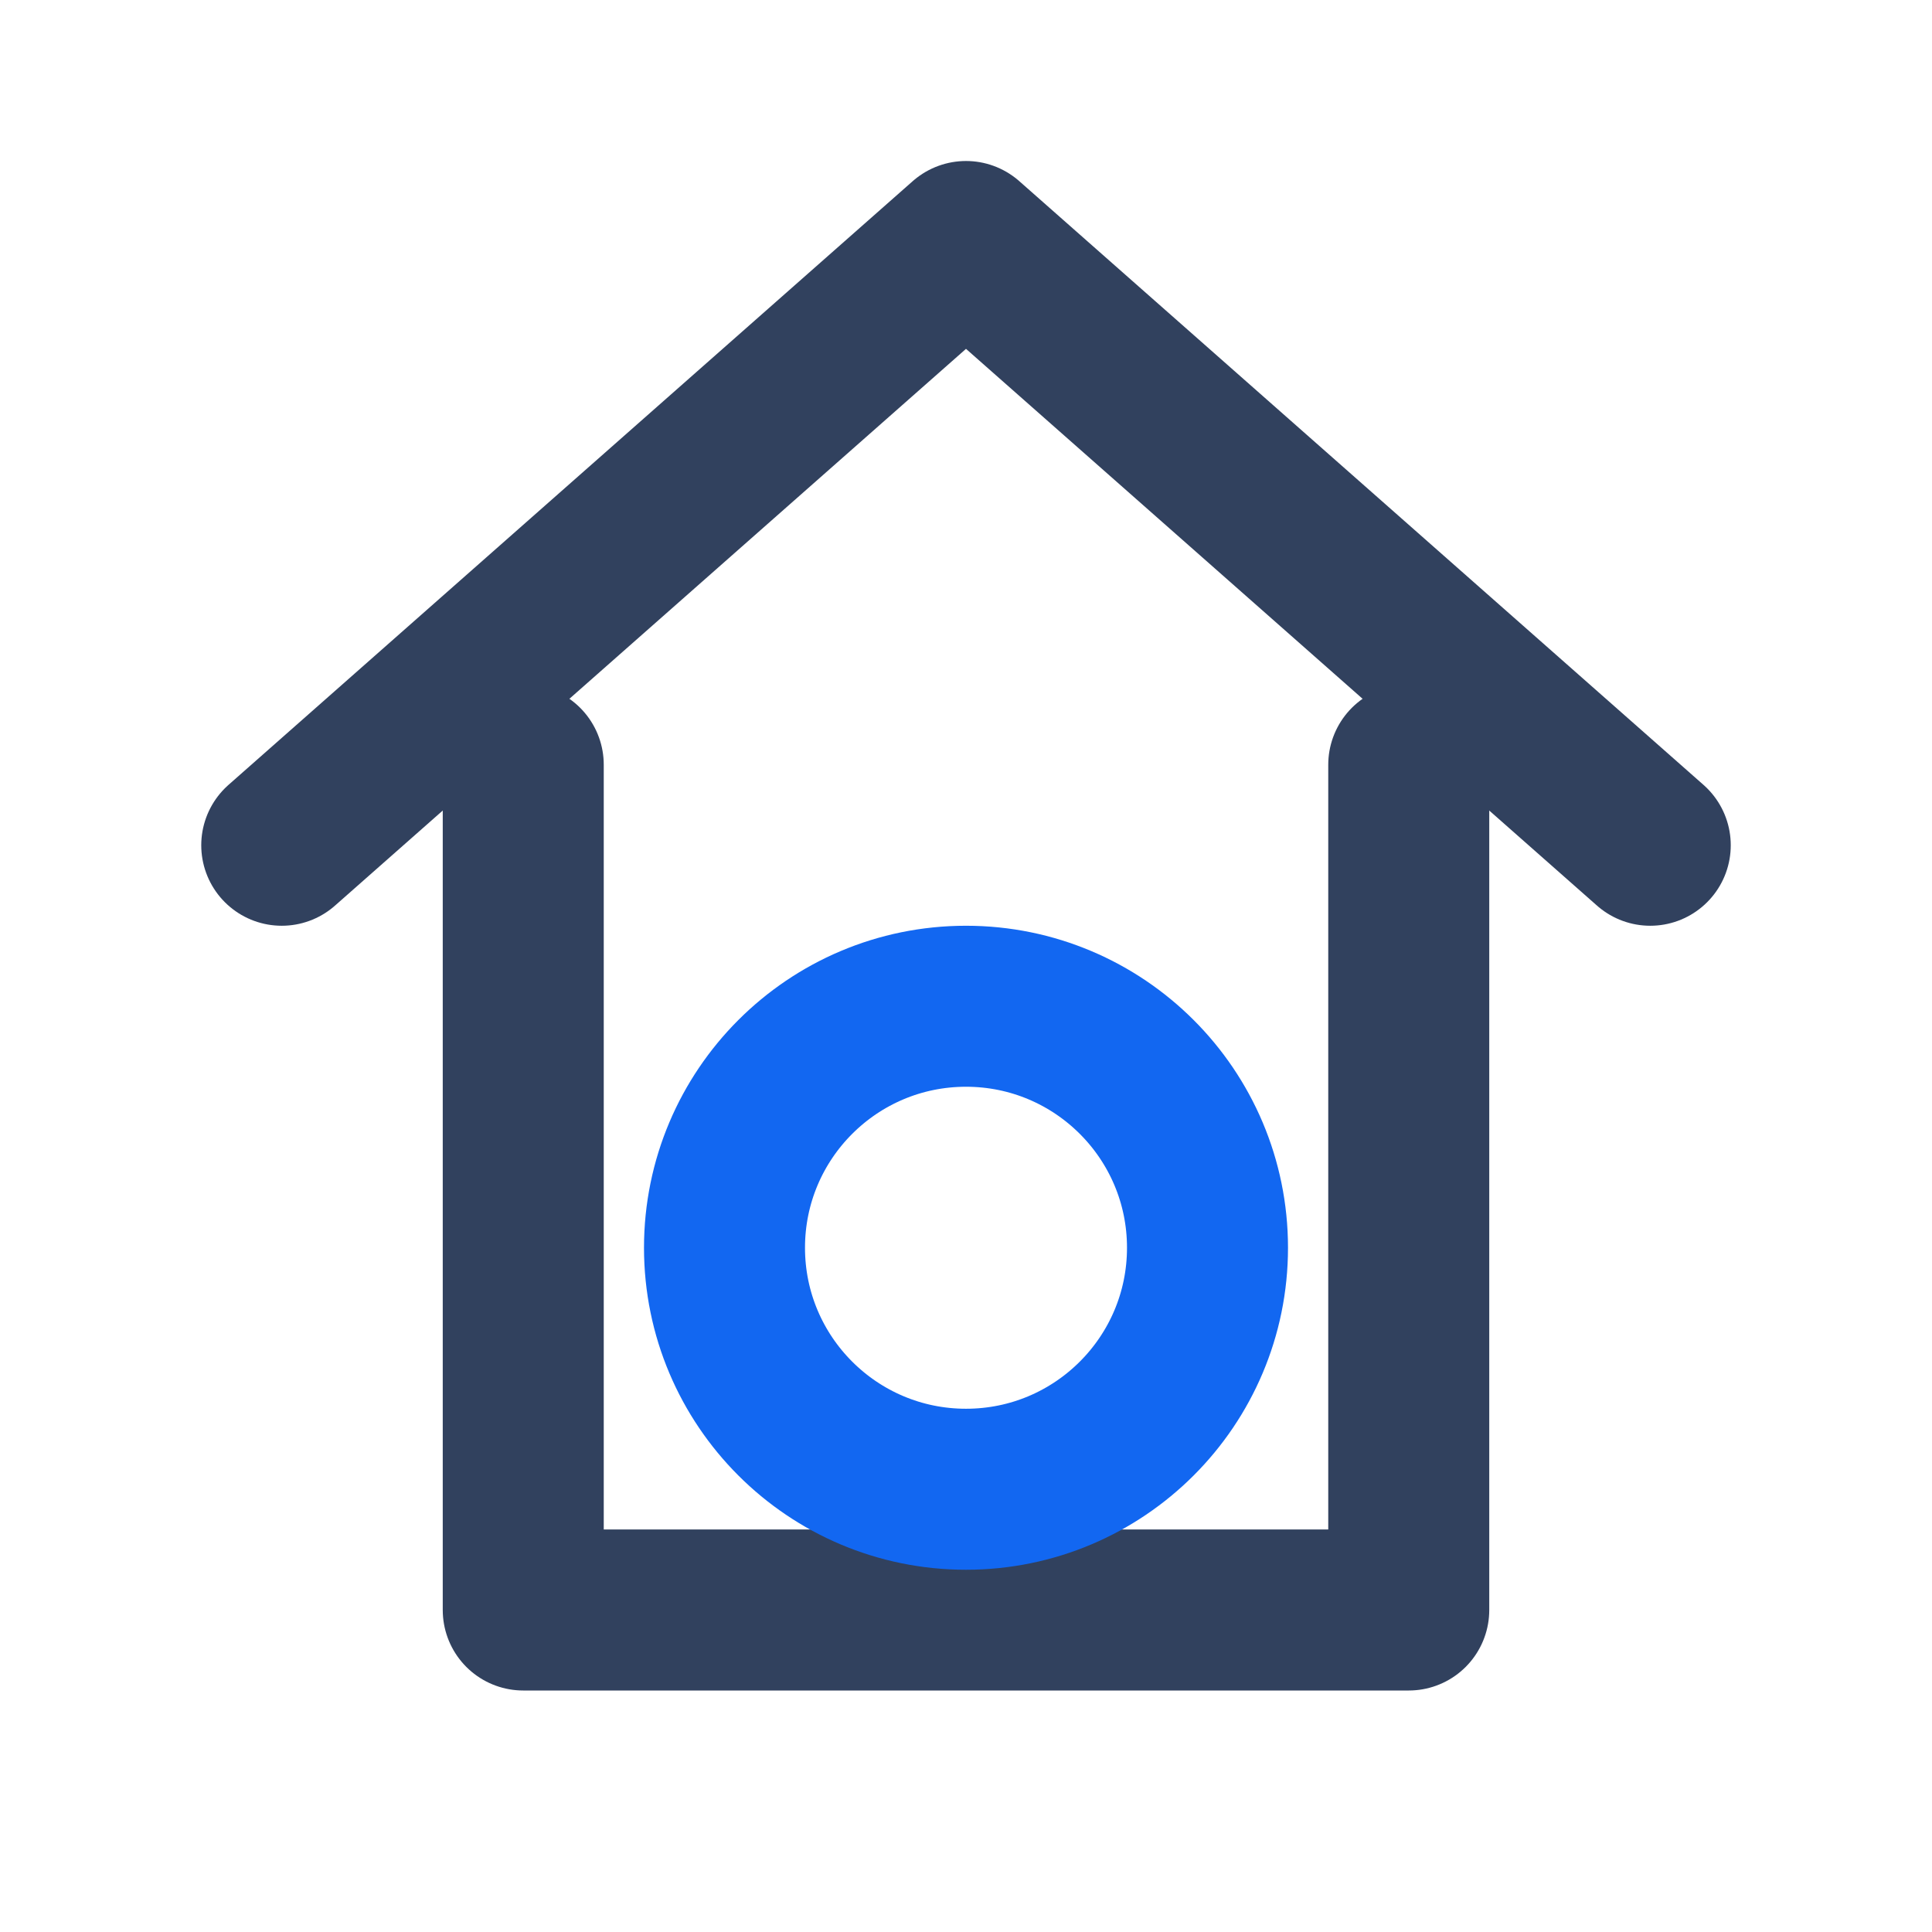
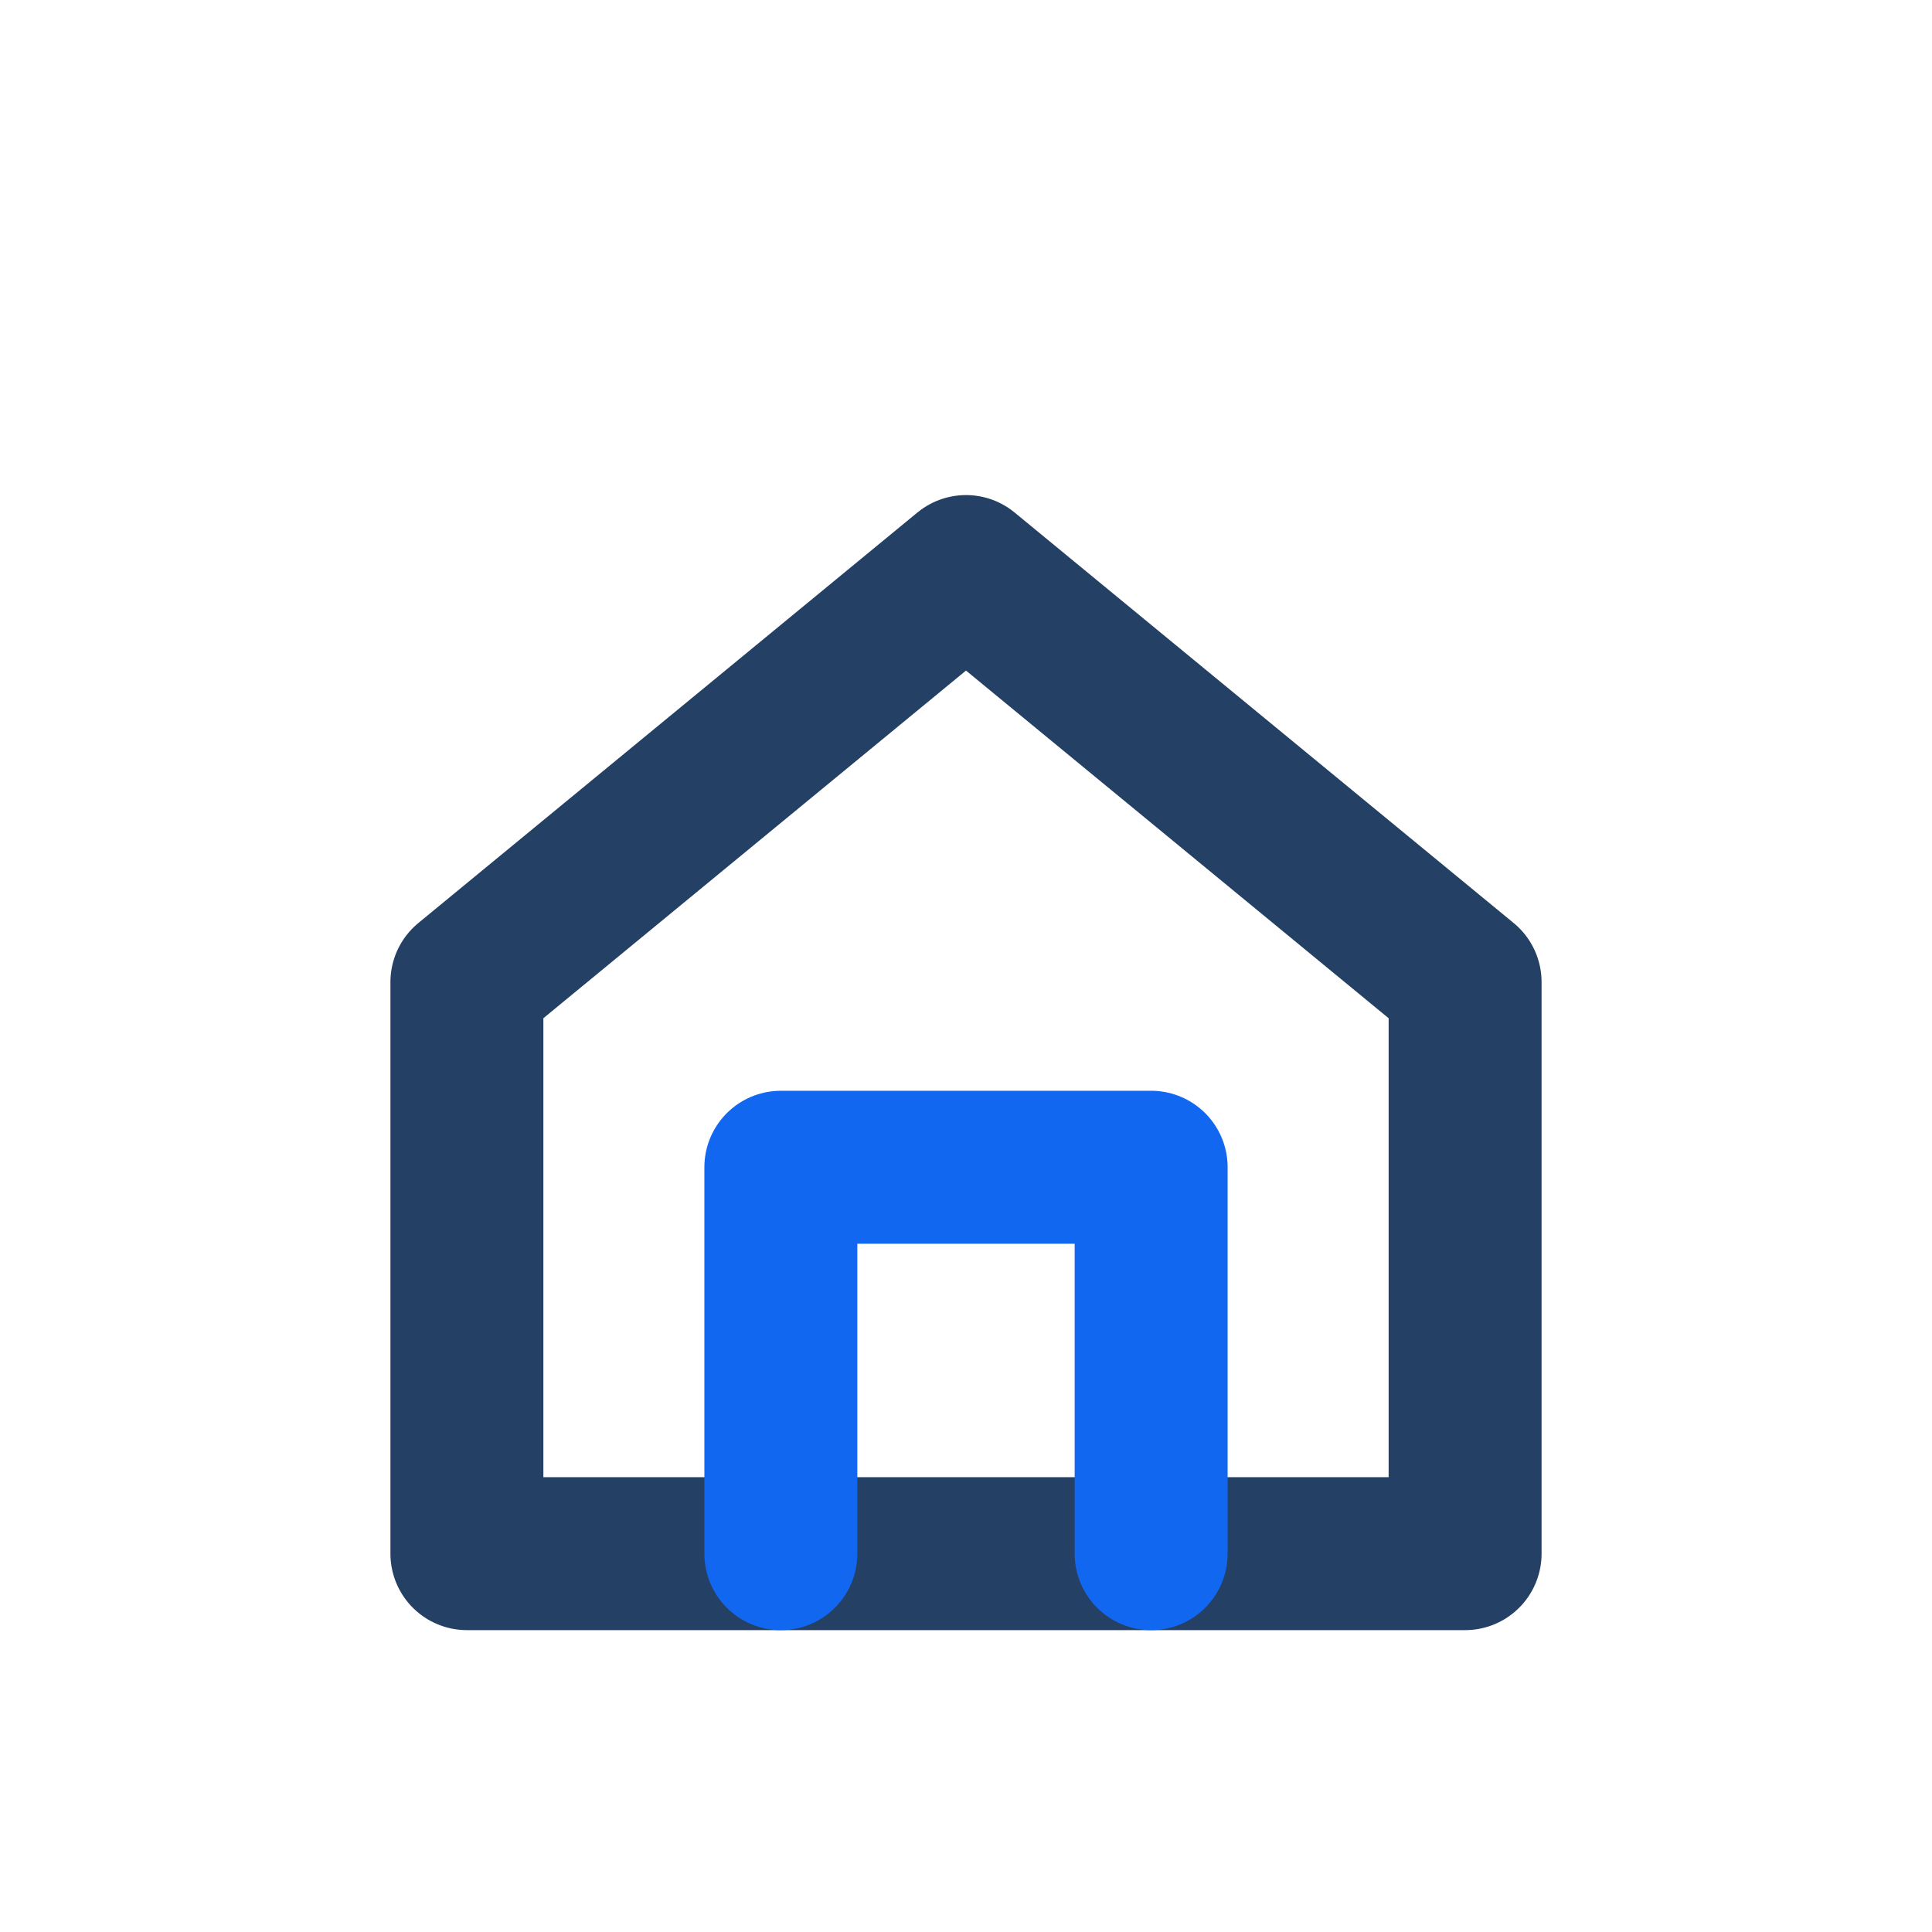
<svg xmlns="http://www.w3.org/2000/svg" width="24" height="24" viewBox="0 0 24 24" fill="none">
-   <path d="M3.5 10.5 12 3l8.5 7.5" stroke="#31415e" stroke-width="2" stroke-linecap="round" stroke-linejoin="round" />
-   <path d="M6.5 9.5V20h11V9.5" stroke="#31415e" stroke-width="2" stroke-linecap="round" stroke-linejoin="round" />
-   <circle cx="12" cy="15.5" r="3" stroke="#1267f1" stroke-width="2" />
+   <path d="M5.8 19.3V12.2L12 7.1l6.2 5.1V19.3Z" stroke="#244064" stroke-width="1.9" stroke-linecap="round" stroke-linejoin="round" />
+   <path d="M9.7 19.3v-4.8h4.6v4.8" stroke="#1267F1" stroke-width="1.9" stroke-linecap="round" stroke-linejoin="round" />
</svg>
